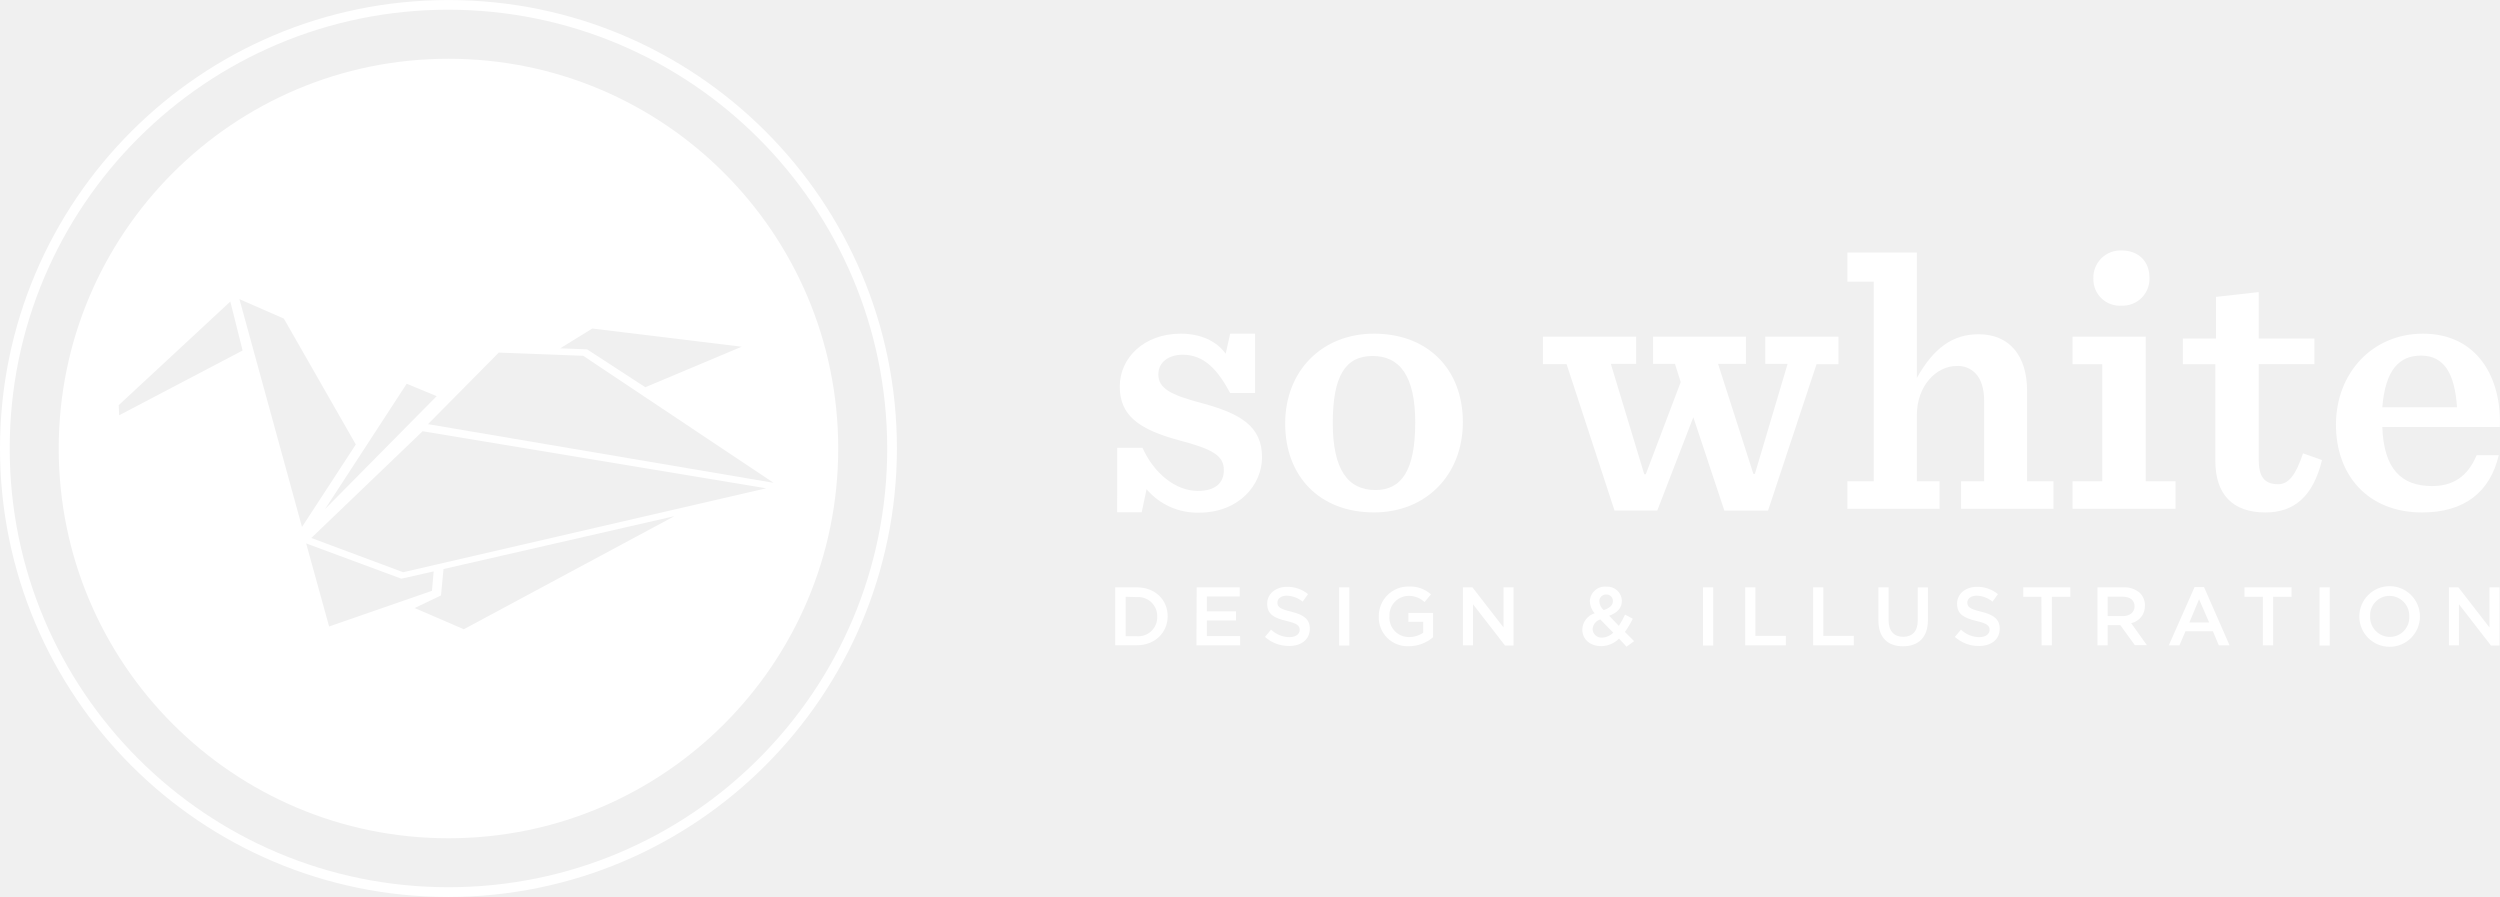
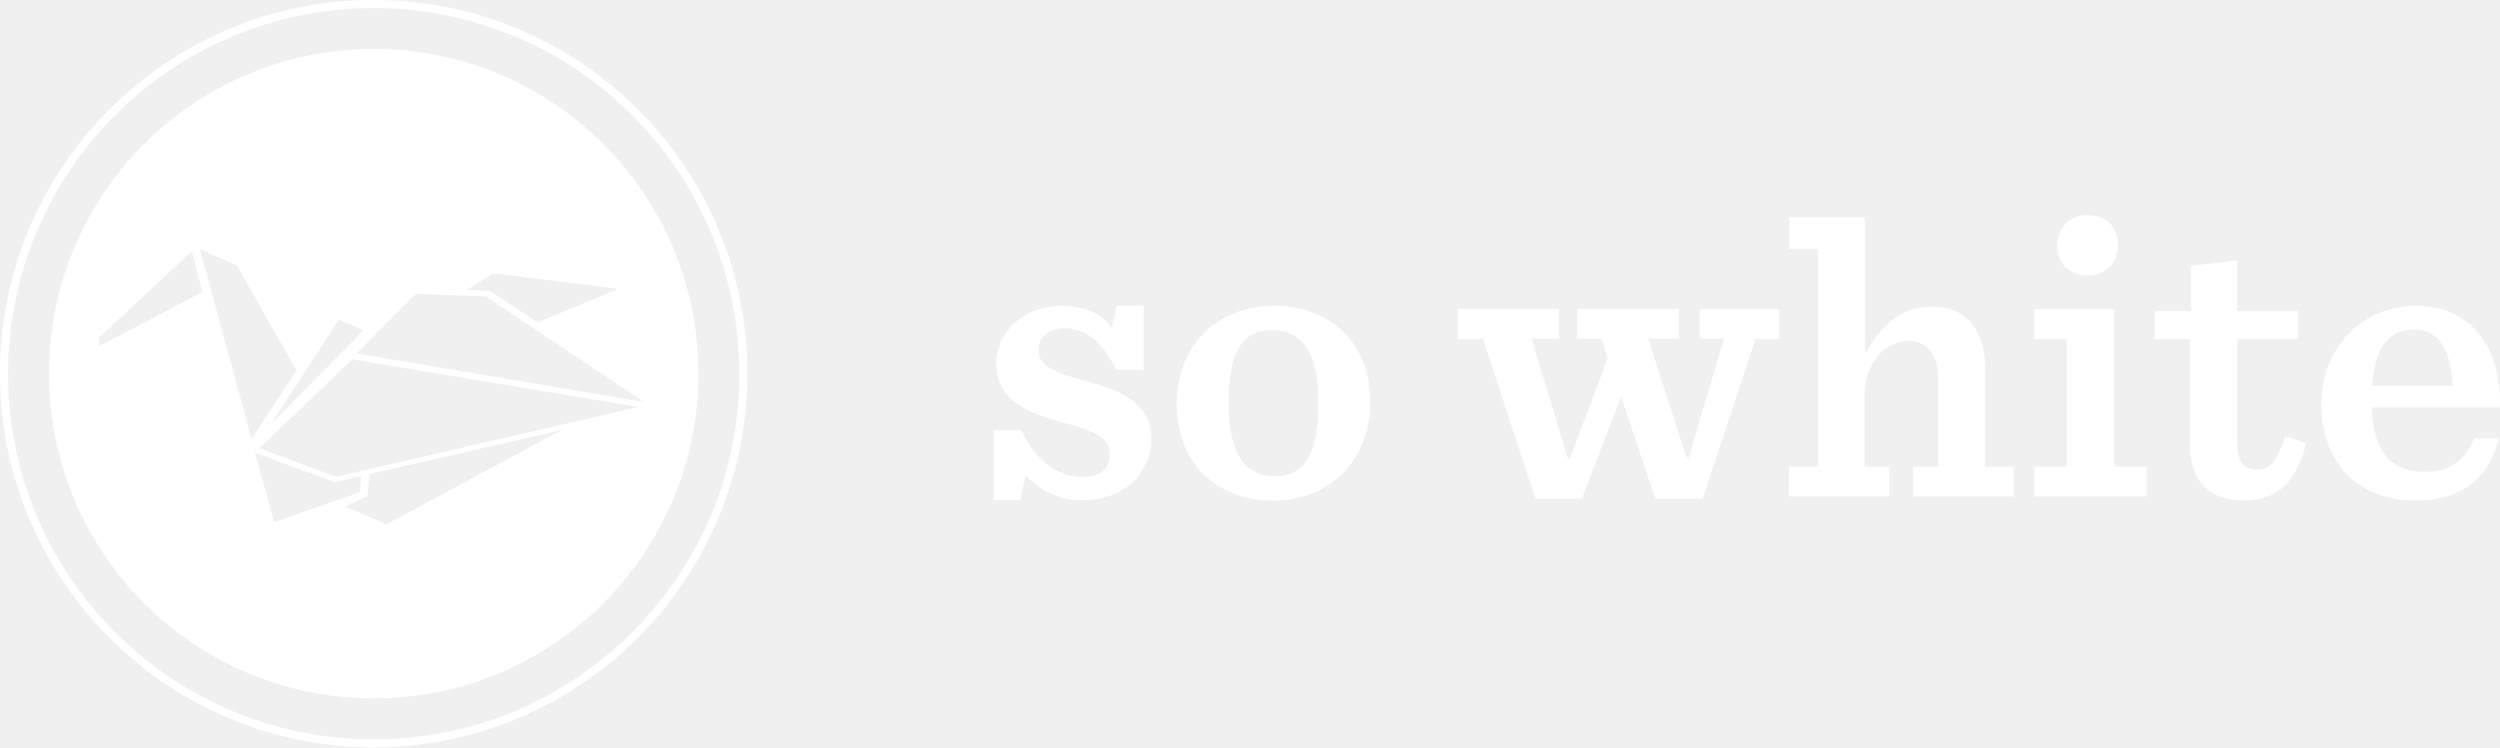
- <svg xmlns="http://www.w3.org/2000/svg" id="Layer_1" data-name="Layer 1" viewBox="0 0 515.26 184.87">
+ <svg xmlns="http://www.w3.org/2000/svg" id="Layer_1" data-name="Layer 1" viewBox="0 0 473.03 141.41">
  <defs>
    <style>.cls-1{fill:#fff;}</style>
  </defs>
-   <path class="cls-1" d="M230.26,92.29h5.21c2.38,5.28,6.82,8.89,11.41,8.89,3.75,0,5.36-1.76,5.36-4.29,0-2.91-2.14-4.29-9.19-6.13-8.5-2.3-12.26-5.21-12.26-11.11s5-10.88,12.56-10.88c4,0,7.35,1.46,9.27,4.14l.92-4.14h5.13V81h-5.13c-2.6-4.83-5.36-7.89-9.8-7.89-2.76,0-5,1.46-5,4.06,0,2.83,2.45,4.21,8.89,5.9,8,2.15,12.48,4.75,12.48,11.18,0,5.67-4.75,11.41-13,11.41a13.74,13.74,0,0,1-10.8-4.83l-1,4.75h-5.06Z" />
-   <path class="cls-1" d="M264.88,87.31c0-10.88,7.58-18.54,18.31-18.54,11.11,0,18.31,7.35,18.31,18.23s-7.58,18.61-18.31,18.61C272,105.62,264.88,98.19,264.88,87.31Zm26.81-.15c0-9.73-3.22-13.79-8.81-13.79s-8.19,4.13-8.19,13.79S277.82,101,283.49,101C288.93,101,291.68,96.81,291.68,87.16Z" />
-   <path class="cls-1" d="M354.1,75l7.28,22.67h.31L368.43,75h-4.6V69.39h15.09v5.67H374.4l-10,30.18h-9L349,86l-7.43,19.23h-8.81l-9.88-30.18H318V69.39h19.22V75H332l6.89,22.75h.31l7.2-19L345.22,75H340.7V69.39h19.15V75Z" />
-   <path class="cls-1" d="M380.75,99.19h5.44V58.05h-5.44v-6h14.32V77.89c3.45-6.13,7.35-9,12.72-9,6.51,0,10,4.6,10,11.64V99.19h5.44v5.67H404.19V99.19h4.75V82.64c0-2.53-.61-4.52-1.84-5.75a5,5,0,0,0-3.83-1.46c-4.06,0-8.2,3.91-8.2,10.19V99.19h4.68v5.67h-19Z" />
-   <path class="cls-1" d="M427.16,99.19h6.13V75.06h-6.13V69.39h15.09v29.8h6.13v5.67H427.16Zm4.29-41.75a5.59,5.59,0,0,1,5.82-5.82c3.45,0,5.74,2.22,5.74,5.59A5.53,5.53,0,0,1,437.27,63,5.45,5.45,0,0,1,431.45,57.44Z" />
-   <path class="cls-1" d="M465.53,60.2v9.57H477v5.28H465.53V94.67c0,3.37,1,5.13,4,5.13,2.22,0,3.68-2,5.13-6.36l3.91,1.38c-1.84,7.58-5.82,10.8-11.64,10.8-6.89,0-10.34-3.83-10.34-10.65V75.06H449.9V69.77h6.82V61.19Z" />
-   <path class="cls-1" d="M491,88c.31,8.65,3.91,12.18,10.26,12.18,4.21,0,7.28-1.84,9.19-6.36H515c-1.76,7.51-7,11.8-15.78,11.8-11.18,0-17.77-7.66-17.77-18.08,0-10.72,7.58-18.77,17.92-18.77,11.18,0,16.24,9,15.86,19.23Zm.08-4.06h15.32c-.46-6.89-2.6-10.65-7.43-10.65C494.55,73.3,491.64,76.13,491,83.94Z" />
-   <path class="cls-1" d="M229.85,121.05h4.46c3.76,0,6.35,2.58,6.35,5.94v0c0,3.37-2.6,6-6.35,6h-4.46ZM232,123v8.13h2.36a3.9,3.9,0,0,0,4.15-4v0a3.92,3.92,0,0,0-4.15-4.07Z" />
-   <path class="cls-1" d="M246.64,121.05h8.87v1.88h-6.77V126h6v1.88h-6v3.21h6.85V133h-9Z" />
-   <path class="cls-1" d="M260.71,131.27l1.26-1.5a5.55,5.55,0,0,0,3.78,1.55c1.3,0,2.12-.62,2.12-1.5v0c0-.85-.48-1.32-2.7-1.83-2.55-.61-4-1.37-4-3.57v0c0-2,1.71-3.47,4.08-3.47a6.63,6.63,0,0,1,4.34,1.5L268.48,124a5.44,5.44,0,0,0-3.25-1.23c-1.23,0-1.95.63-1.95,1.42v0c0,.92.55,1.33,2.85,1.88,2.53.62,3.83,1.52,3.83,3.5v0c0,2.24-1.76,3.57-4.27,3.57A7.36,7.36,0,0,1,260.71,131.27Z" />
-   <path class="cls-1" d="M276,121.05h2.1v12H276Z" />
-   <path class="cls-1" d="M284.17,127.06v0a6.09,6.09,0,0,1,6.17-6.18,6.45,6.45,0,0,1,4.59,1.62l-1.33,1.59a4.68,4.68,0,0,0-3.35-1.28,4,4,0,0,0-3.88,4.22v0a4,4,0,0,0,4.07,4.27,4.87,4.87,0,0,0,2.89-.9v-2.24h-3.06v-1.83h5.09v5a7.62,7.62,0,0,1-5,1.86A5.93,5.93,0,0,1,284.17,127.06Z" />
-   <path class="cls-1" d="M301.52,121.05h1.95l6.41,8.27v-8.27h2.07v12h-1.76l-6.6-8.51V133h-2.07Z" />
-   <path class="cls-1" d="M333.69,131.62a5.25,5.25,0,0,1-3.66,1.55c-2.24,0-3.91-1.35-3.91-3.42v0a3.59,3.59,0,0,1,2.55-3.35,3.88,3.88,0,0,1-1-2.49v0a3.13,3.13,0,0,1,3.44-3,3,3,0,0,1,3.17,2.89v0c0,1.57-1,2.51-2.63,3.11l2,2.08a17.09,17.09,0,0,0,1.28-2.31l1.59.84a17.82,17.82,0,0,1-1.62,2.72l1.9,1.91-1.57,1.13Zm-1.2-1.23-2.66-2.72a2.22,2.22,0,0,0-1.59,2v0a1.82,1.82,0,0,0,2,1.74A3.3,3.3,0,0,0,332.49,130.39Zm-.07-6.51v0a1.29,1.29,0,0,0-1.35-1.35,1.37,1.37,0,0,0-1.44,1.44v0a2.53,2.53,0,0,0,.91,1.78C331.77,125.3,332.43,124.74,332.43,123.89Z" />
-   <path class="cls-1" d="M351,121.05h2.1v12H351Z" />
-   <path class="cls-1" d="M359.69,121.05h2.1v10h6.29V133h-8.39Z" />
-   <path class="cls-1" d="M373.69,121.05h2.1v10h6.29V133h-8.39Z" />
-   <path class="cls-1" d="M387.15,127.93v-6.88h2.1v6.8c0,2.22,1.15,3.4,3,3.4s3-1.11,3-3.31v-6.88h2.1v6.78c0,3.57-2,5.36-5.14,5.36S387.15,131.4,387.15,127.93Z" />
-   <path class="cls-1" d="M402.9,131.27l1.26-1.5a5.55,5.55,0,0,0,3.78,1.55c1.3,0,2.12-.62,2.12-1.5v0c0-.85-.48-1.32-2.7-1.83-2.54-.61-4-1.37-4-3.57v0c0-2,1.71-3.47,4.08-3.47a6.63,6.63,0,0,1,4.34,1.5L410.67,124a5.44,5.44,0,0,0-3.25-1.23c-1.23,0-1.95.63-1.95,1.42v0c0,.92.55,1.33,2.85,1.88,2.53.62,3.83,1.52,3.83,3.5v0c0,2.24-1.76,3.57-4.27,3.57A7.36,7.36,0,0,1,402.9,131.27Z" />
-   <path class="cls-1" d="M420.74,123H417v-1.95h9.7V123h-3.8v10h-2.12Z" />
-   <path class="cls-1" d="M432.3,121.05h5.33a4.83,4.83,0,0,1,3.45,1.19,3.62,3.62,0,0,1,1,2.58v0a3.59,3.59,0,0,1-2.83,3.62l3.23,4.53H440L437,128.84H434.4V133h-2.1Zm5.18,5.93c1.5,0,2.46-.79,2.46-2v0c0-1.28-.92-2-2.48-2H434.4v4Z" />
-   <path class="cls-1" d="M452.31,121h1.95l5.26,12H457.3l-1.21-2.89h-5.66L449.2,133H447Zm3,7.29-2.07-4.78-2,4.78Z" />
-   <path class="cls-1" d="M466.39,123H462.6v-1.95h9.7V123h-3.8v10h-2.12Z" />
-   <path class="cls-1" d="M478.07,121.05h2.1v12h-2.1Z" />
-   <path class="cls-1" d="M486.26,127.06v0a6.25,6.25,0,0,1,12.5,0v0a6.25,6.25,0,0,1-12.5,0Zm10.3,0v0a4.1,4.1,0,0,0-4.07-4.25,4,4,0,0,0-4,4.22v0a4.08,4.08,0,0,0,4.07,4.24A4,4,0,0,0,496.56,127.06Z" />
-   <path class="cls-1" d="M504.73,121.05h1.95l6.41,8.27v-8.27h2.07v12H513.4l-6.6-8.51V133h-2.07Z" />
-   <path class="cls-1" d="M92.43,12.11a80.33,80.33,0,1,0,80.33,80.33A80.33,80.33,0,0,0,92.43,12.11Zm60.43,59.35L133,79.81,121,72l-5.54-.21,6.61-4.08ZM120.2,73.33l39.23,26.18L88.21,87.42,102.8,72.67ZM90,81.65,67,104.92,83.82,79.09ZM24.56,85.59l-.09-2.09,23-21.35L50,72.24ZM49.35,61.66l9.15,4L73.33,91.61l-11.09,17ZM63.1,112l19.62,7.27,6.66-1.5-.35,4-21.2,7.35Zm32.49,17.69-10.14-4.37,5.44-2.6.52-5.44L139,106.38ZM83.09,117.94l-18.93-7.06,22.94-22,70.81,11.76Z" />
-   <path class="cls-1" d="M92.43,184.87a92.43,92.43,0,1,1,92.43-92.43A92.54,92.54,0,0,1,92.43,184.87ZM92.43,2a90.43,90.43,0,1,0,90.43,90.43A90.54,90.54,0,0,0,92.43,2Z" />
+   <path class="cls-1" d="M188,81.38h5.21c2.38,5.28,6.82,8.89,11.41,8.89,3.75,0,5.36-1.76,5.36-4.29,0-2.91-2.14-4.29-9.19-6.13-8.5-2.3-12.26-5.21-12.26-11.11s5-10.88,12.56-10.88c4,0,7.35,1.46,9.27,4.14l.92-4.14h5.13V70h-5.13c-2.6-4.83-5.36-7.89-9.8-7.89-2.76,0-5,1.46-5,4.06,0,2.83,2.45,4.21,8.89,5.9,8,2.15,12.48,4.75,12.48,11.18,0,5.67-4.75,11.41-13,11.41a13.74,13.74,0,0,1-10.8-4.83l-1,4.75H188Z" />
+   <path class="cls-1" d="M222.65,76.4c0-10.88,7.58-18.54,18.31-18.54,11.11,0,18.31,7.35,18.31,18.23S251.68,94.71,241,94.71C229.77,94.71,222.65,87.27,222.65,76.4Zm26.81-.15c0-9.73-3.22-13.79-8.81-13.79s-8.19,4.13-8.19,13.79,3.14,13.86,8.81,13.86C246.7,90.11,249.46,85.9,249.46,76.25Z" />
+   <path class="cls-1" d="M311.87,64.07l7.28,22.67h.31l6.74-22.67h-4.6V58.48h15.09v5.67h-4.52l-10,30.18h-9L306.74,75.1l-7.43,19.23H290.5l-9.88-30.18H275.8V58.48H295v5.59h-5.21l6.89,22.75H297l7.2-19L303,64.07h-4.52V58.48h19.15v5.59Z" />
+   <path class="cls-1" d="M338.52,88.27H344V47.14h-5.44v-6h14.32V67c3.45-6.13,7.35-9,12.72-9,6.51,0,10,4.6,10,11.64V88.27H381v5.67H362V88.27h4.75V71.73c0-2.53-.61-4.52-1.84-5.75A5,5,0,0,0,361,64.53c-4.06,0-8.2,3.91-8.2,10.19V88.27h4.68v5.67h-19Z" />
+   <path class="cls-1" d="M384.93,88.27h6.13V64.14h-6.13V58.48H400v29.8h6.13v5.67H384.93Zm4.29-41.75A5.59,5.59,0,0,1,395,40.7c3.45,0,5.74,2.22,5.74,5.59A5.53,5.53,0,0,1,395,52.12,5.45,5.45,0,0,1,389.22,46.53Z" />
+   <path class="cls-1" d="M423.3,49.28v9.57h11.49v5.28H423.3V83.75c0,3.37,1,5.13,4,5.13,2.22,0,3.68-2,5.13-6.36l3.91,1.38c-1.84,7.58-5.82,10.8-11.64,10.8-6.89,0-10.34-3.83-10.34-10.65V64.14h-6.66V58.86h6.82V50.28Z" />
+   <path class="cls-1" d="M448.73,77.09c.31,8.65,3.91,12.18,10.26,12.18,4.21,0,7.28-1.84,9.19-6.36h4.6c-1.76,7.51-7,11.8-15.78,11.8-11.18,0-17.77-7.66-17.77-18.08,0-10.72,7.58-18.77,17.92-18.77,11.18,0,16.24,9,15.86,19.23ZM448.8,73h15.32c-.46-6.89-2.6-10.65-7.43-10.65C452.32,62.38,449.41,65.22,448.8,73Z" />
+   <path class="cls-1" d="M70.71,9.26a61.44,61.44,0,1,0,61.44,61.44A61.44,61.44,0,0,0,70.71,9.26Zm46.23,45.4L101.76,61l-9.17-6-4.24-.16,5.06-3.12Zm-25,1.43,30,20L67.48,66.87,78.63,55.59ZM68.82,62.46,51.26,80.25,64.12,60.5Zm-50,3-.07-1.6L36.3,47.54l2,7.72Zm19-18.31,7,3.09L56.09,70.08l-8.48,13ZM48.26,85.67l15,5.56,5.09-1.15-.27,3.07L51.88,98.78ZM73.11,99.21l-7.75-3.34,4.16-2,.4-4.16,36.37-8.34Zm-9.55-9-14.48-5.4L66.62,68l54.16,9Z" />
+   <path class="cls-1" d="M70.71,141.41a70.71,70.71,0,1,1,70.71-70.71A70.79,70.79,0,0,1,70.71,141.41Zm0-139.88a69.18,69.18,0,1,0,69.18,69.18A69.25,69.25,0,0,0,70.71,1.53Z" />
</svg>
